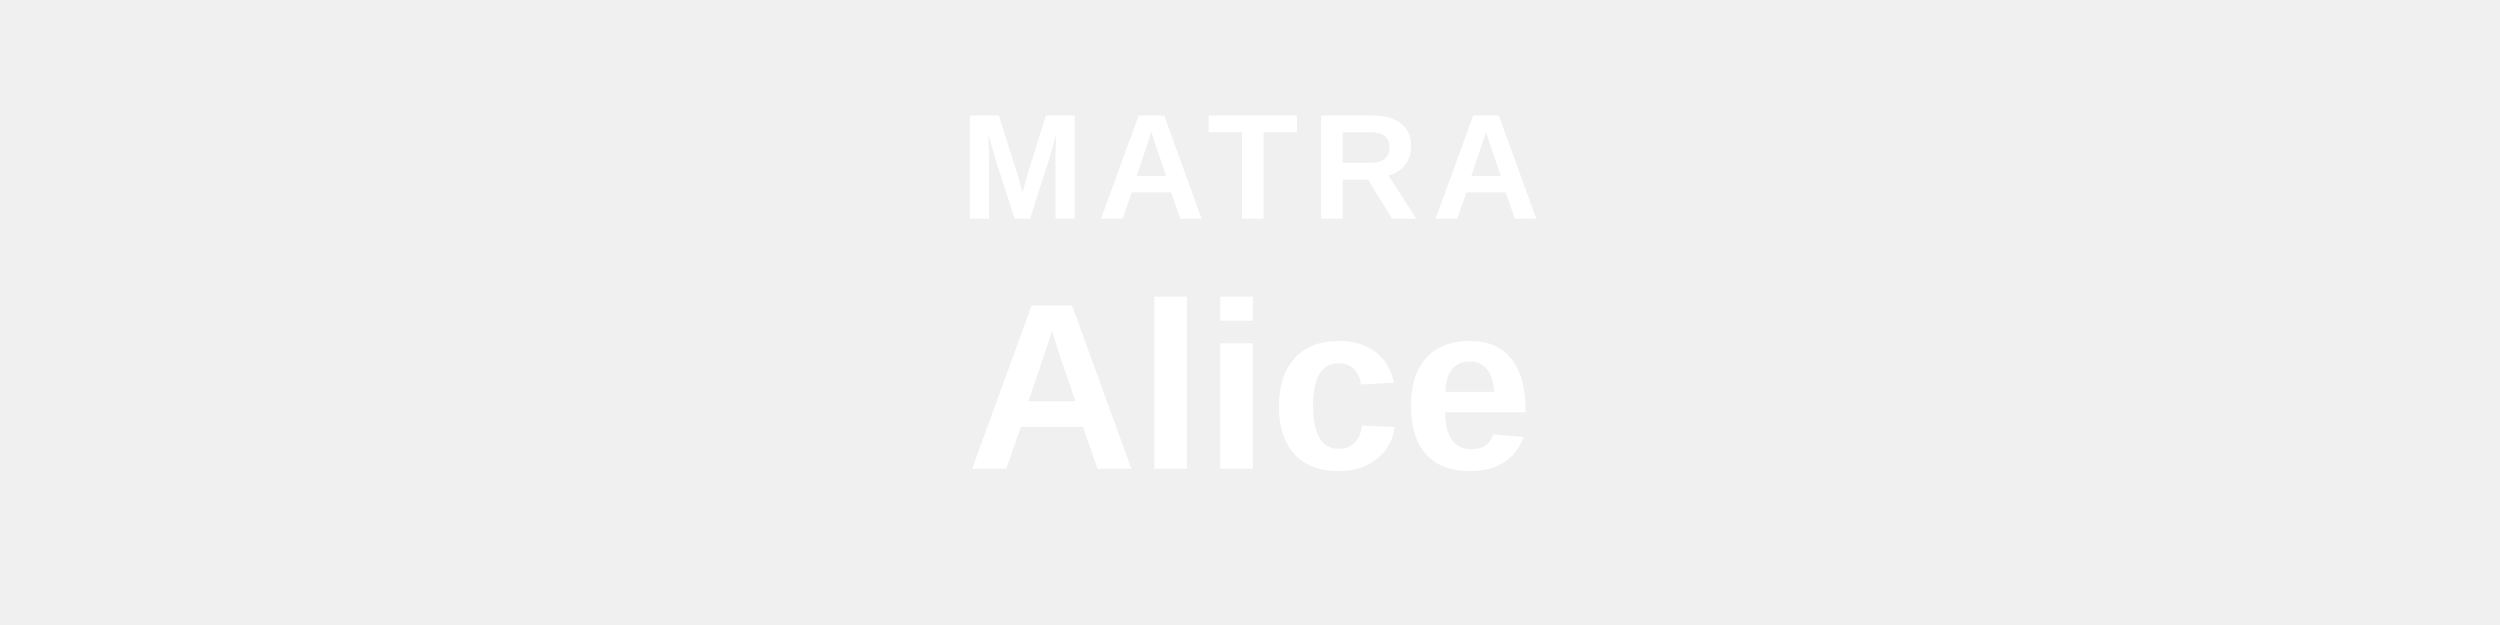
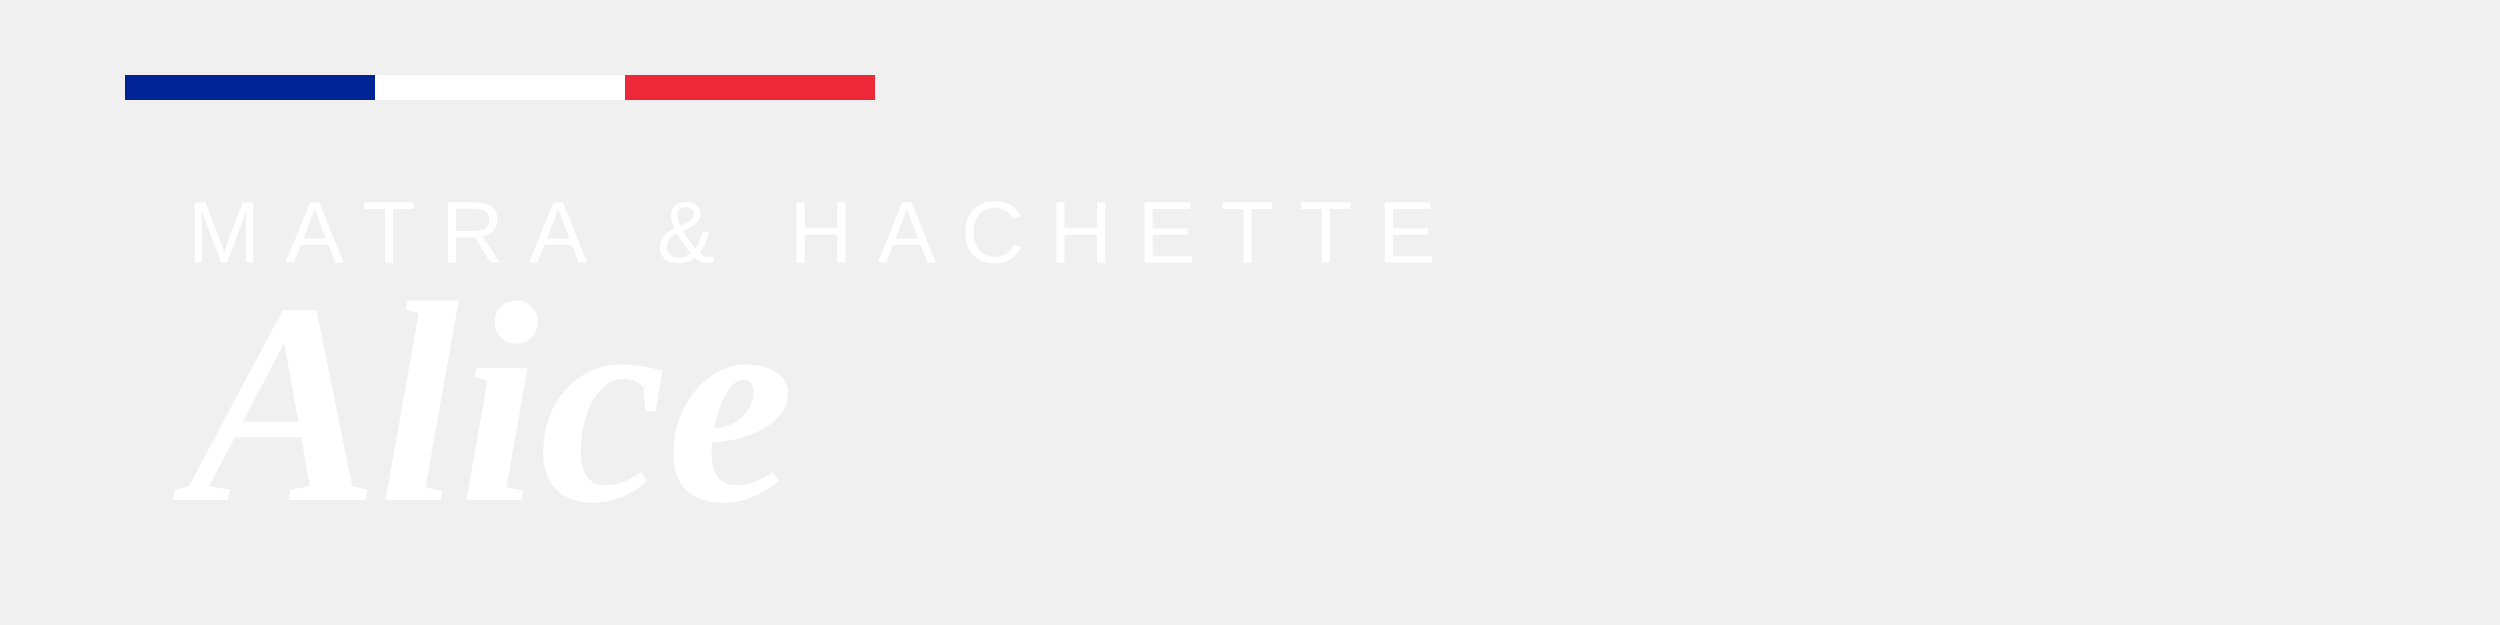
<svg xmlns="http://www.w3.org/2000/svg" viewBox="0 0 400 100" width="400" height="100">
-   <text x="200" y="35" text-anchor="middle" fill="#fff" font-family="Arial, Helvetica, sans-serif" font-size="24" font-weight="bold" letter-spacing="2">MATRA</text>
-   <text x="200" y="75" text-anchor="middle" fill="#fff" font-family="Arial, Helvetica, sans-serif" font-size="38" font-weight="bold">Alice</text>
+   <rect x="20" y="12" width="40" height="4" fill="#002395" />
+   <rect x="60" y="12" width="40" height="4" fill="#fff" />
+   <rect x="100" y="12" width="40" height="4" fill="#ED2939" />
+   <text x="30" y="42" fill="#fff" font-family="'Helvetica Neue','Arial',sans-serif" font-size="14" font-weight="400" letter-spacing="4">MATRA &amp; HACHETTE</text>
+   <text x="30" y="80" fill="#fff" font-family="'Georgia','Times New Roman',serif" font-size="46" font-weight="700" font-style="italic">Alice</text>
</svg>
